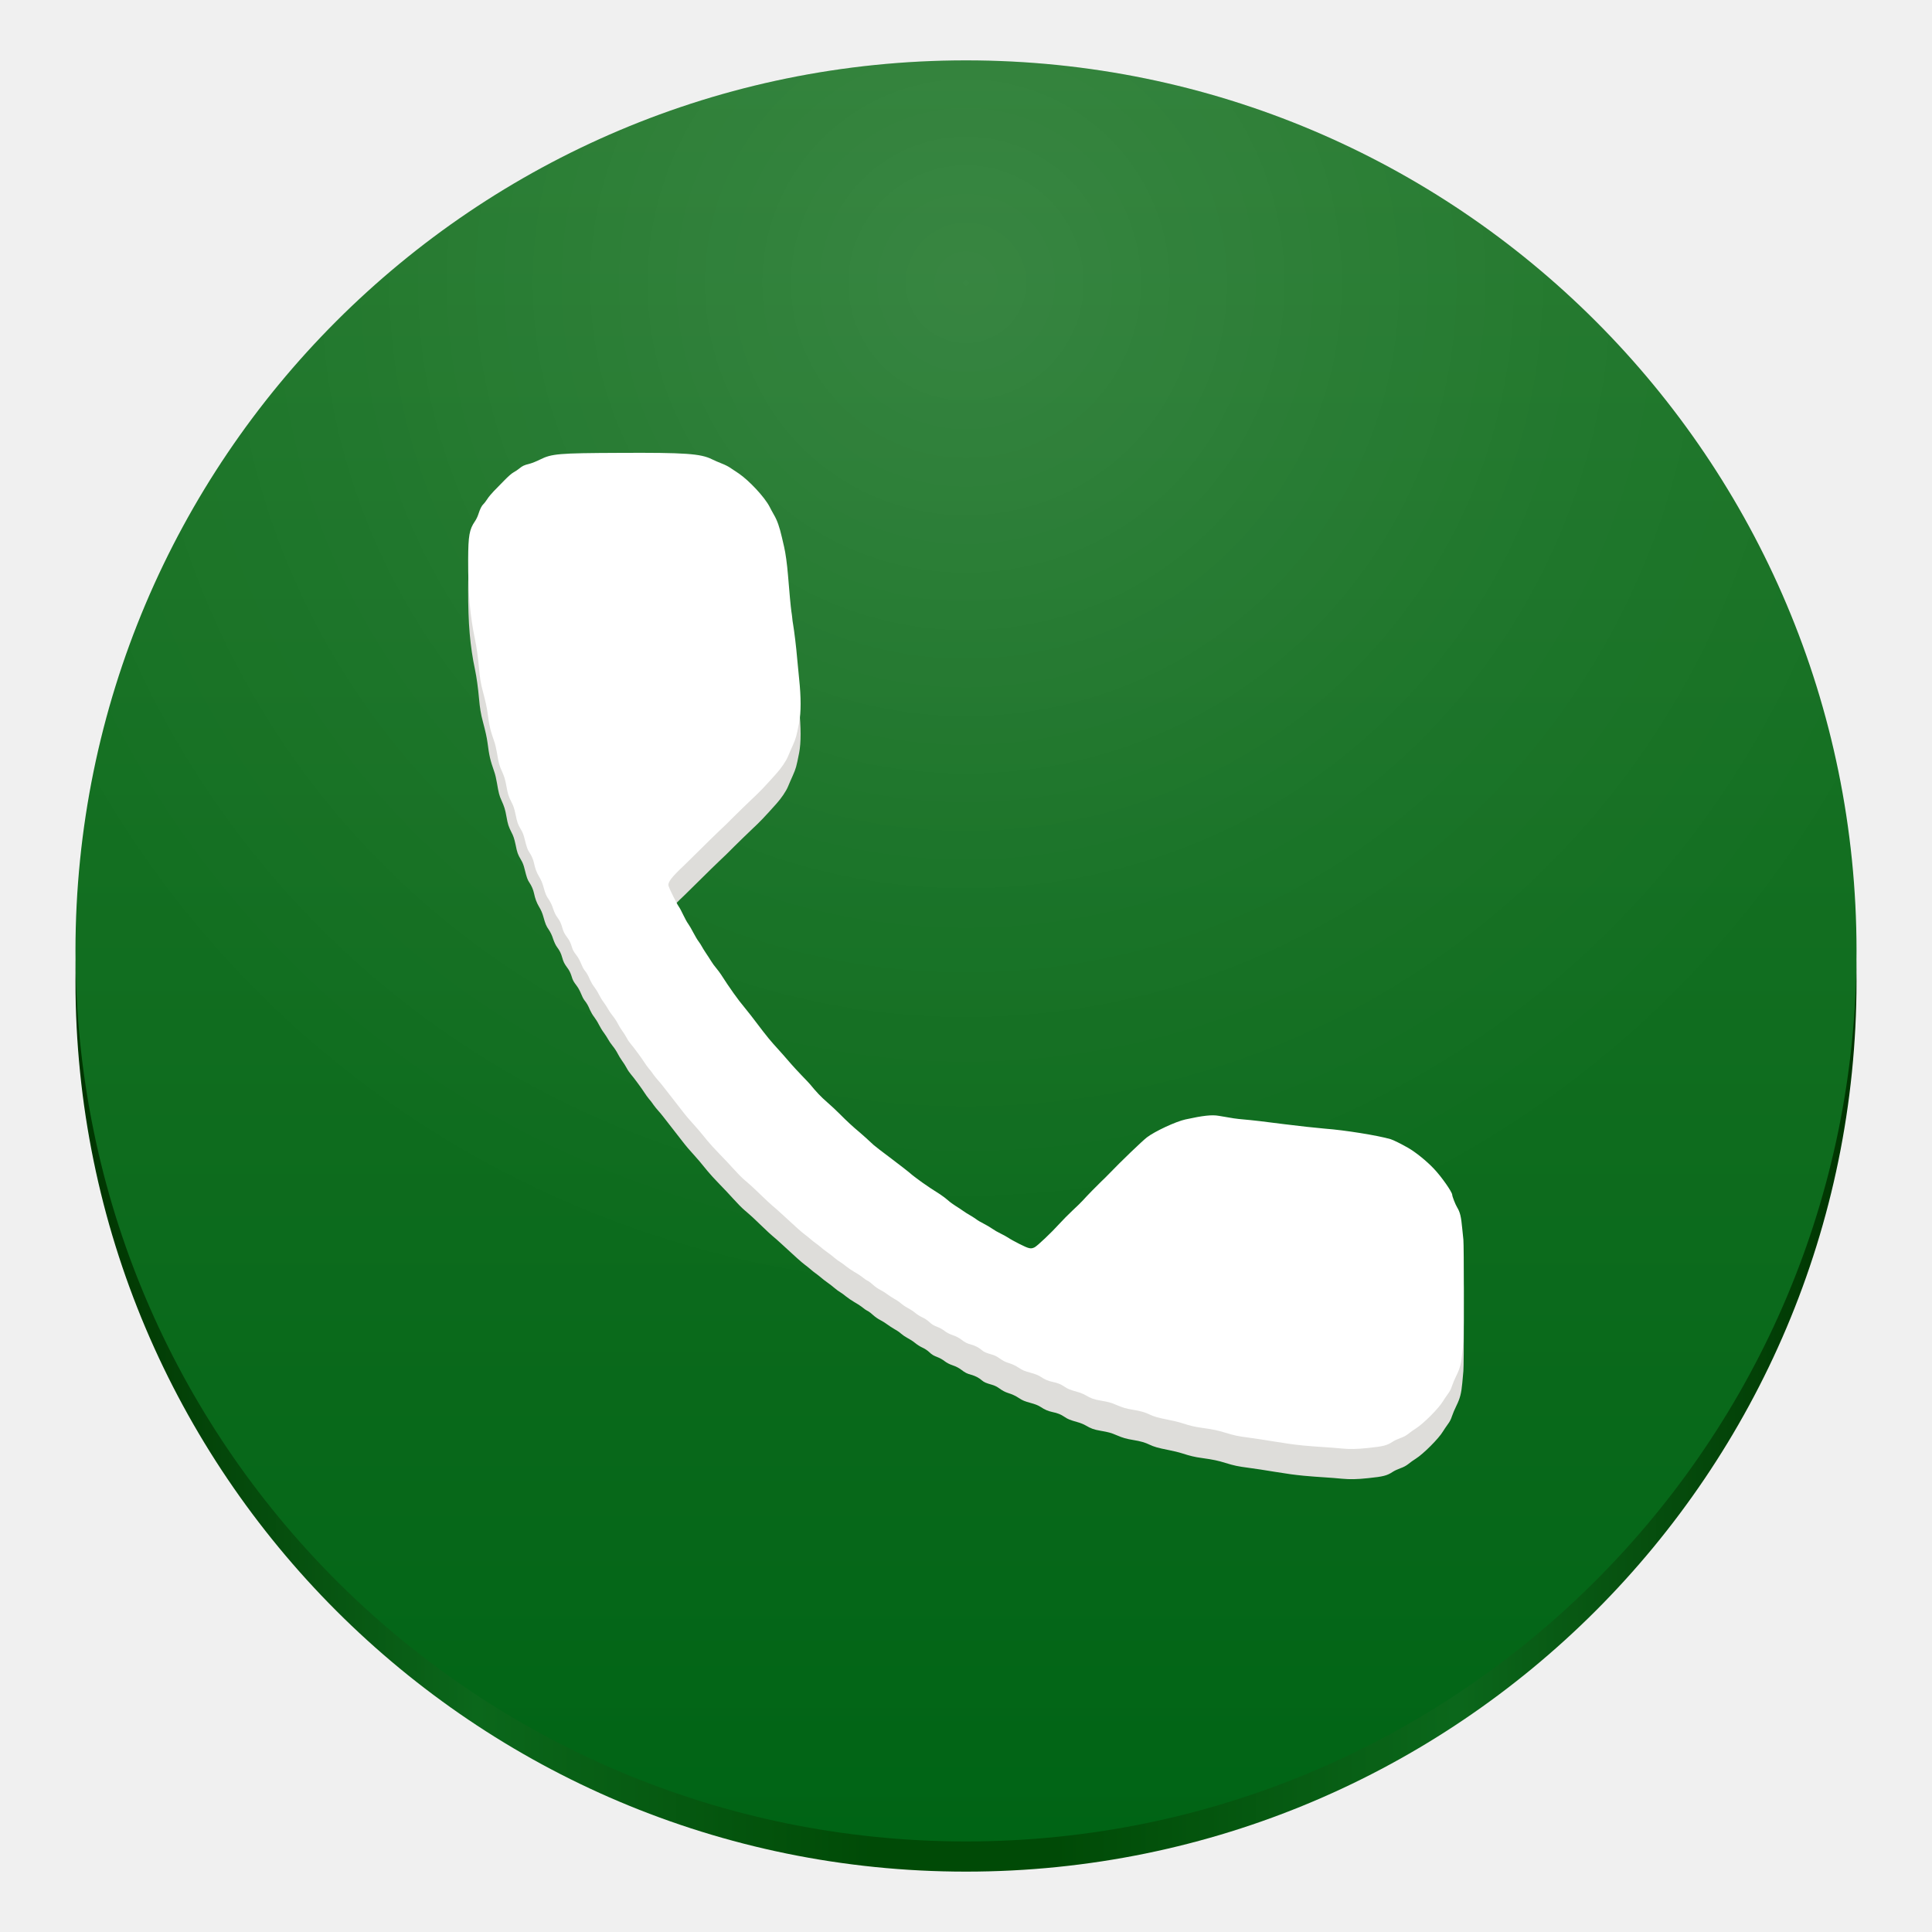
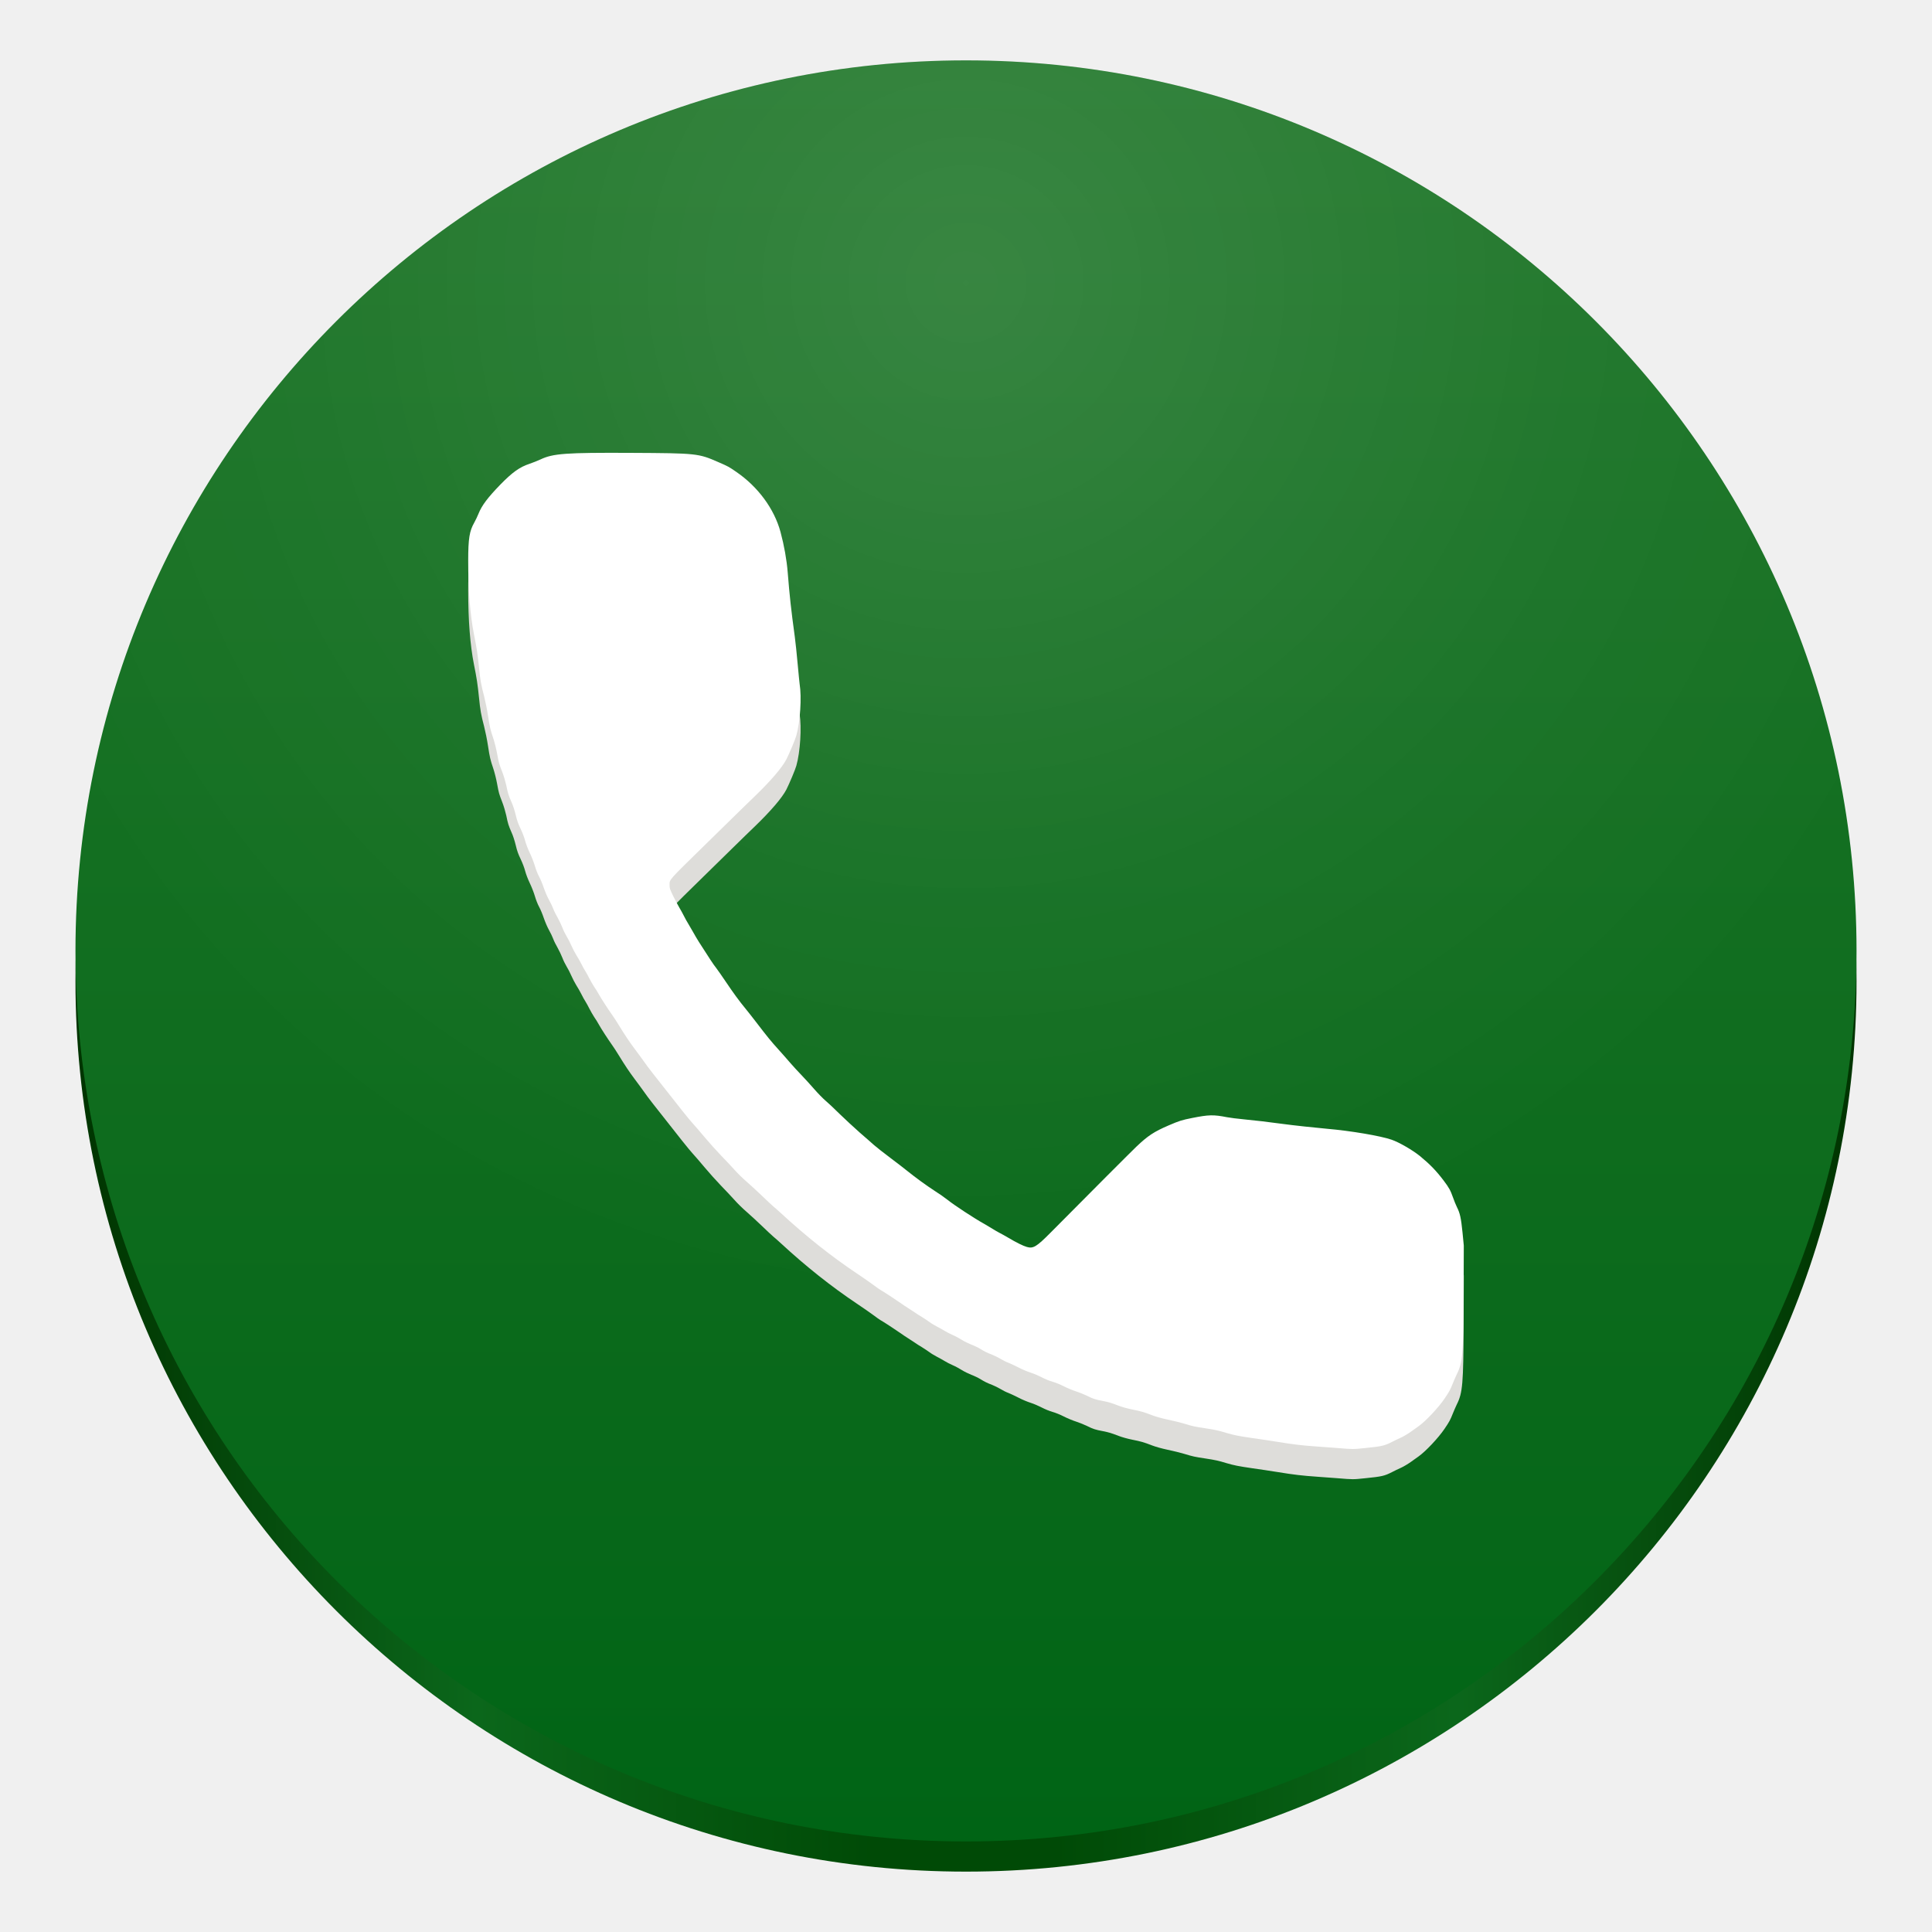
<svg xmlns="http://www.w3.org/2000/svg" width="128" height="128" viewBox="0 0 128 128">
  <defs>
    <linearGradient id="g1" gradientUnits="userSpaceOnUse" x1="5" y1="0" x2="123" y2="0">
      <stop offset="0" stop-color="#003400" />
      <stop offset="0.225" stop-color="#0b671b" />
      <stop offset="0.45" stop-color="#004a06" />
      <stop offset="0.55" stop-color="#004a06" />
      <stop offset="0.775" stop-color="#0b671b" />
      <stop offset="1" stop-color="#003400" />
    </linearGradient>
    <linearGradient id="g2" gradientUnits="userSpaceOnUse" x1="0" y1="4" x2="0" y2="122">
      <stop offset="0" stop-color="#20772a" />
      <stop offset="0.55" stop-color="#106d1f" />
      <stop offset="1" stop-color="#006415" />
    </linearGradient>
    <radialGradient id="r3" gradientUnits="userSpaceOnUse" cx="64" cy="18.75" r="67.85">
      <stop offset="0" stop-color="#ffffff" stop-opacity="0.12" />
      <stop offset="0.6" stop-color="#ffffff" stop-opacity="0.036" />
      <stop offset="1" stop-color="#ffffff" stop-opacity="0" />
    </radialGradient>
  </defs>
  <g id="disc">
    <path id="disc-chin" d="M5 65A59 59 0 1 1 123 65A59 59 0 1 1 5 65Z" fill="url(#g1)" />
    <path id="disc-face" d="M5 63A59 59 0 1 1 123 63A59 59 0 1 1 5 63Z" fill="url(#g2)" />
    <path id="disc-sheen" d="M5 63A59 59 0 1 1 123 63A59 59 0 1 1 5 63Z" fill="url(#r3)" />
  </g>
  <g id="mark">
-     <path id="mark-0-side" d="M88.895 97.968C88.637 97.94 88.127 97.901 87.763 97.878C87.404 97.856 86.782 97.811 86.379 97.772C85.712 97.704 85.409 97.665 84.479 97.514C83.739 97.391 83.246 97.318 82.714 97.245C81.996 97.15 81.784 97.105 81.178 96.92C80.691 96.769 80.411 96.707 79.615 96.595C79.15 96.533 78.836 96.455 78.315 96.287C78.107 96.219 77.687 96.118 77.368 96.057C76.734 95.934 76.437 95.849 76.14 95.704C75.894 95.58 75.53 95.474 75.098 95.407C74.616 95.328 74.386 95.261 73.994 95.093C73.585 94.919 73.473 94.891 72.907 94.79C72.475 94.717 72.262 94.639 71.915 94.432C71.803 94.364 71.568 94.269 71.383 94.219C70.889 94.079 70.755 94.028 70.525 93.871C70.284 93.709 70.066 93.619 69.729 93.552C69.427 93.485 69.231 93.401 68.939 93.21C68.771 93.104 68.603 93.036 68.256 92.941C67.886 92.84 67.74 92.779 67.538 92.644C67.258 92.465 67.107 92.392 66.743 92.274C66.591 92.224 66.406 92.128 66.238 92.005C66.059 91.876 65.908 91.798 65.728 91.747C65.319 91.63 65.201 91.579 65.056 91.456C64.848 91.277 64.63 91.165 64.355 91.086C64.053 91.002 63.952 90.952 63.672 90.739C63.52 90.627 63.341 90.531 63.122 90.458C62.893 90.38 62.724 90.29 62.573 90.173C62.45 90.077 62.259 89.971 62.153 89.932C61.845 89.814 61.749 89.758 61.548 89.567C61.441 89.467 61.262 89.349 61.111 89.282C60.97 89.22 60.752 89.08 60.623 88.973C60.5 88.867 60.276 88.727 60.135 88.654C59.995 88.581 59.805 88.452 59.71 88.368C59.62 88.284 59.424 88.144 59.272 88.066C59.127 87.982 58.908 87.841 58.791 87.752C58.673 87.662 58.46 87.528 58.325 87.46C58.185 87.393 57.972 87.242 57.855 87.135C57.731 87.023 57.586 86.906 57.53 86.878C57.39 86.81 57.249 86.715 57.059 86.558C56.969 86.491 56.756 86.351 56.583 86.256C56.409 86.155 56.173 85.992 56.056 85.897C55.944 85.802 55.77 85.673 55.675 85.617C55.579 85.561 55.411 85.443 55.305 85.348C55.198 85.252 54.985 85.09 54.829 84.978C54.672 84.871 54.47 84.709 54.375 84.625C54.279 84.546 54.134 84.429 54.044 84.367C53.96 84.311 53.809 84.188 53.713 84.104C53.618 84.02 53.439 83.879 53.327 83.795C53.136 83.655 52.699 83.269 51.702 82.344C51.533 82.187 51.304 81.985 51.192 81.896C51.074 81.8 50.766 81.515 50.508 81.262C49.976 80.747 49.779 80.562 49.337 80.186C49.169 80.046 48.844 79.716 48.608 79.452C48.378 79.195 47.947 78.735 47.655 78.438C47.364 78.141 47.017 77.76 46.882 77.592C46.428 77.031 46.182 76.74 45.969 76.51C45.7 76.219 45.464 75.944 45.184 75.58C45.061 75.417 44.775 75.053 44.556 74.773C44.332 74.493 44.069 74.145 43.962 74.011C43.862 73.876 43.699 73.686 43.609 73.585C43.52 73.49 43.38 73.316 43.301 73.204C43.223 73.086 43.083 72.901 42.987 72.795C42.898 72.683 42.774 72.52 42.718 72.425C42.567 72.178 41.973 71.371 41.799 71.175C41.715 71.08 41.586 70.895 41.519 70.761C41.446 70.626 41.312 70.408 41.217 70.284C41.121 70.155 40.987 69.931 40.914 69.786C40.841 69.64 40.69 69.416 40.578 69.281C40.471 69.147 40.342 68.962 40.292 68.861C40.241 68.766 40.118 68.575 40.017 68.435C39.911 68.3 39.765 68.054 39.681 67.891C39.603 67.729 39.457 67.499 39.367 67.381C39.272 67.264 39.149 67.051 39.087 66.911C38.969 66.625 38.88 66.468 38.717 66.266C38.656 66.188 38.555 65.992 38.493 65.829C38.431 65.672 38.308 65.442 38.218 65.325C37.983 65.011 37.955 64.966 37.854 64.635C37.787 64.434 37.703 64.271 37.596 64.131C37.395 63.862 37.327 63.728 37.249 63.447C37.17 63.162 37.086 62.994 36.913 62.758C36.817 62.635 36.733 62.45 36.649 62.215C36.576 61.979 36.476 61.772 36.364 61.604C36.179 61.335 36.139 61.234 35.994 60.718C35.932 60.494 35.842 60.287 35.725 60.096C35.557 59.816 35.456 59.547 35.377 59.172C35.332 58.953 35.215 58.678 35.069 58.466C34.951 58.297 34.89 58.118 34.761 57.597C34.699 57.334 34.632 57.154 34.52 56.969C34.301 56.599 34.268 56.504 34.156 55.949C34.071 55.557 34.015 55.389 33.892 55.154C33.69 54.756 33.646 54.616 33.556 54.111C33.472 53.635 33.405 53.422 33.225 53.03C33.085 52.727 33.035 52.537 32.923 51.87C32.883 51.623 32.805 51.281 32.743 51.119C32.48 50.368 32.413 50.088 32.295 49.174C32.25 48.849 32.172 48.49 31.987 47.79C31.858 47.319 31.791 46.899 31.735 46.266C31.679 45.616 31.572 44.837 31.471 44.366C31.141 42.808 31.012 41.317 31.017 39.07C31.023 37.484 31.096 37.075 31.466 36.537C31.55 36.42 31.651 36.201 31.695 36.061C31.802 35.725 31.914 35.501 32.032 35.394C32.088 35.344 32.2 35.192 32.289 35.058C32.373 34.923 32.564 34.699 32.704 34.553C32.85 34.408 33.158 34.094 33.393 33.847C33.679 33.556 33.887 33.371 34.027 33.293C34.144 33.231 34.307 33.119 34.397 33.046C34.609 32.872 34.716 32.816 35.063 32.732C35.237 32.687 35.534 32.57 35.781 32.446C36.56 32.06 36.997 32.02 41.032 32.004C45.403 31.981 46.423 32.054 47.174 32.43C47.342 32.514 47.633 32.637 47.818 32.71C48.009 32.783 48.244 32.9 48.35 32.973C48.457 33.04 48.72 33.22 48.939 33.365C49.645 33.847 50.659 34.94 50.984 35.568C51.035 35.674 51.169 35.921 51.281 36.117C51.494 36.481 51.645 36.913 51.802 37.596C51.842 37.781 51.909 38.062 51.948 38.224C52.049 38.656 52.144 39.356 52.206 40.101C52.284 41.11 52.396 42.287 52.43 42.505C52.447 42.606 52.475 42.797 52.486 42.92C52.497 43.049 52.52 43.24 52.542 43.346C52.621 43.806 52.755 44.898 52.817 45.655C52.856 46.109 52.918 46.708 52.946 46.989C53.074 48.188 53.074 49.213 52.946 49.875C52.755 50.833 52.738 50.895 52.525 51.382C52.402 51.651 52.262 51.982 52.206 52.116C52.077 52.424 51.774 52.873 51.444 53.243C50.648 54.134 50.379 54.419 49.779 54.98C49.421 55.322 48.894 55.832 48.614 56.112C48.339 56.398 47.908 56.812 47.661 57.042C47.42 57.272 46.882 57.793 46.473 58.202C46.064 58.611 45.554 59.11 45.341 59.317C44.461 60.147 44.231 60.455 44.293 60.701C44.338 60.864 44.82 61.845 44.96 62.046C45.033 62.147 45.173 62.411 45.274 62.629C45.38 62.848 45.52 63.111 45.599 63.212C45.672 63.313 45.823 63.571 45.929 63.778C46.042 63.991 46.193 64.254 46.271 64.355C46.35 64.462 46.451 64.613 46.49 64.692C46.529 64.77 46.652 64.966 46.759 65.129C46.871 65.291 47.028 65.538 47.112 65.672C47.19 65.807 47.347 66.02 47.454 66.143C47.56 66.272 47.7 66.457 47.768 66.563C48.311 67.415 48.933 68.289 49.314 68.732C49.488 68.934 49.908 69.477 50.558 70.335C50.782 70.626 51.074 70.985 51.214 71.136C51.561 71.517 52.234 72.274 52.469 72.554C52.576 72.677 52.862 72.985 53.103 73.238C53.349 73.49 53.601 73.759 53.669 73.837C54.066 74.325 54.391 74.672 54.795 75.02C55.047 75.238 55.445 75.608 55.675 75.843C56.061 76.236 56.532 76.673 56.947 77.015C57.104 77.143 57.586 77.581 57.877 77.855C57.956 77.928 58.482 78.337 59.048 78.757C59.609 79.183 60.147 79.598 60.236 79.676C60.634 80.03 61.447 80.607 62.276 81.122C62.439 81.229 62.68 81.408 62.803 81.52C62.932 81.638 63.162 81.806 63.319 81.901C63.475 81.997 63.688 82.137 63.795 82.215C63.901 82.294 64.097 82.417 64.226 82.49C64.355 82.563 64.551 82.686 64.658 82.764C64.764 82.848 65 82.988 65.185 83.078C65.364 83.168 65.616 83.319 65.745 83.409C65.868 83.498 66.109 83.638 66.277 83.717C66.44 83.795 66.675 83.924 66.799 84.003C66.916 84.087 67.264 84.277 67.566 84.429C68.183 84.737 68.3 84.759 68.547 84.636C68.732 84.541 69.679 83.644 70.172 83.095C70.391 82.854 70.789 82.45 71.052 82.204C71.321 81.957 71.624 81.66 71.73 81.543C71.999 81.24 72.772 80.455 72.957 80.282C73.047 80.203 73.282 79.968 73.484 79.761C74.229 78.982 75.675 77.592 75.989 77.351C76.51 76.953 77.894 76.308 78.528 76.168C79.699 75.911 80.293 75.843 80.752 75.927C81.705 76.096 81.912 76.124 82.361 76.163C82.904 76.208 83.874 76.32 85.062 76.477C85.88 76.583 87.32 76.74 87.808 76.779C89.057 76.869 91.299 77.228 92.134 77.474C92.319 77.53 92.823 77.782 93.288 78.046C93.787 78.332 94.51 78.914 94.998 79.43C95.496 79.951 96.214 80.977 96.214 81.162C96.214 81.262 96.415 81.784 96.533 81.98C96.735 82.316 96.802 82.585 96.881 83.431C96.903 83.638 96.931 83.958 96.953 84.132C96.993 84.535 96.993 90.397 96.953 90.834C96.931 91.019 96.903 91.372 96.881 91.624C96.819 92.297 96.735 92.638 96.494 93.126C96.382 93.35 96.247 93.67 96.197 93.826C96.13 94.034 96.051 94.191 95.911 94.376C95.805 94.521 95.665 94.729 95.597 94.841C95.328 95.3 94.286 96.343 93.787 96.651C93.647 96.735 93.44 96.886 93.316 96.987C93.16 97.11 93.008 97.194 92.773 97.278C92.599 97.34 92.369 97.447 92.274 97.514C91.893 97.766 91.641 97.828 90.666 97.929C89.881 98.013 89.444 98.018 88.895 97.968" fill="#deddda" fill-rule="evenodd" />
-     <path id="mark-0-face" d="M 88.895,95.968 C 88.637,95.94 88.127,95.901 87.763,95.878 C 87.404,95.856 86.782,95.811 86.379,95.772 C 85.712,95.704 85.409,95.665 84.479,95.514 C 83.739,95.391 83.246,95.318 82.714,95.245 C 81.996,95.15 81.784,95.105 81.178,94.92 C 80.691,94.769 80.411,94.707 79.615,94.595 C 79.15,94.533 78.836,94.455 78.315,94.287 C 78.107,94.219 77.687,94.118 77.368,94.057 C 76.734,93.934 76.437,93.849 76.14,93.704 C 75.894,93.58 75.53,93.474 75.098,93.407 C 74.616,93.328 74.386,93.261 73.994,93.093 C 73.585,92.919 73.473,92.891 72.907,92.79 C 72.475,92.717 72.262,92.639 71.915,92.432 C 71.803,92.364 71.568,92.269 71.383,92.219 C 70.889,92.079 70.755,92.028 70.525,91.871 C 70.284,91.709 70.066,91.619 69.729,91.552 C 69.427,91.485 69.231,91.401 68.939,91.21 C 68.771,91.104 68.603,91.036 68.256,90.941 C 67.886,90.84 67.74,90.779 67.538,90.644 C 67.258,90.465 67.107,90.392 66.743,90.274 C 66.591,90.224 66.406,90.128 66.238,90.005 C 66.059,89.876 65.908,89.798 65.728,89.747 C 65.319,89.63 65.201,89.579 65.056,89.456 C 64.848,89.277 64.63,89.165 64.355,89.086 C 64.053,89.002 63.952,88.952 63.672,88.739 C 63.52,88.627 63.341,88.531 63.122,88.458 C 62.893,88.38 62.724,88.29 62.573,88.173 C 62.45,88.077 62.259,87.971 62.153,87.932 C 61.845,87.814 61.749,87.758 61.548,87.567 C 61.441,87.467 61.262,87.349 61.111,87.282 C 60.97,87.22 60.752,87.08 60.623,86.973 C 60.5,86.867 60.276,86.727 60.135,86.654 C 59.995,86.581 59.805,86.452 59.71,86.368 C 59.62,86.284 59.424,86.144 59.272,86.066 C 59.127,85.982 58.908,85.841 58.791,85.752 C 58.673,85.662 58.46,85.528 58.325,85.46 C 58.185,85.393 57.972,85.242 57.855,85.135 C 57.731,85.023 57.586,84.906 57.53,84.878 C 57.39,84.81 57.249,84.715 57.059,84.558 C 56.969,84.491 56.756,84.351 56.583,84.256 C 56.409,84.155 56.173,83.992 56.056,83.897 C 55.944,83.802 55.77,83.673 55.675,83.617 C 55.579,83.561 55.411,83.443 55.305,83.348 C 55.198,83.252 54.985,83.09 54.829,82.978 C 54.672,82.871 54.47,82.709 54.375,82.625 C 54.279,82.546 54.134,82.429 54.044,82.367 C 53.96,82.311 53.809,82.188 53.713,82.104 C 53.618,82.02 53.439,81.879 53.327,81.795 C 53.136,81.655 52.699,81.269 51.702,80.344 C 51.533,80.187 51.304,79.985 51.192,79.896 C 51.074,79.8 50.766,79.515 50.508,79.262 C 49.976,78.747 49.779,78.562 49.337,78.186 C 49.169,78.046 48.844,77.716 48.608,77.452 C 48.378,77.195 47.947,76.735 47.655,76.438 C 47.364,76.141 47.017,75.76 46.882,75.592 C 46.428,75.031 46.182,74.74 45.969,74.51 C 45.7,74.219 45.464,73.944 45.184,73.58 C 45.061,73.417 44.775,73.053 44.556,72.773 C 44.332,72.493 44.069,72.145 43.962,72.011 C 43.862,71.876 43.699,71.686 43.609,71.585 C 43.52,71.49 43.38,71.316 43.301,71.204 C 43.223,71.086 43.083,70.901 42.987,70.795 C 42.898,70.683 42.774,70.52 42.718,70.425 C 42.567,70.178 41.973,69.371 41.799,69.175 C 41.715,69.08 41.586,68.895 41.519,68.761 C 41.446,68.626 41.312,68.408 41.217,68.284 C 41.121,68.155 40.987,67.931 40.914,67.786 C 40.841,67.64 40.69,67.416 40.578,67.281 C 40.471,67.147 40.342,66.962 40.292,66.861 C 40.241,66.766 40.118,66.575 40.017,66.435 C 39.911,66.3 39.765,66.054 39.681,65.891 C 39.603,65.729 39.457,65.499 39.367,65.381 C 39.272,65.264 39.149,65.051 39.087,64.911 C 38.969,64.625 38.88,64.468 38.717,64.266 C 38.656,64.188 38.555,63.992 38.493,63.829 C 38.431,63.672 38.308,63.442 38.218,63.325 C 37.983,63.011 37.955,62.966 37.854,62.635 C 37.787,62.434 37.703,62.271 37.596,62.131 C 37.395,61.862 37.327,61.728 37.249,61.447 C 37.17,61.162 37.086,60.994 36.913,60.758 C 36.817,60.635 36.733,60.45 36.649,60.215 C 36.576,59.979 36.476,59.772 36.364,59.604 C 36.179,59.335 36.139,59.234 35.994,58.718 C 35.932,58.494 35.842,58.287 35.725,58.096 C 35.557,57.816 35.456,57.547 35.377,57.172 C 35.332,56.953 35.215,56.678 35.069,56.466 C 34.951,56.297 34.89,56.118 34.761,55.597 C 34.699,55.334 34.632,55.154 34.52,54.969 C 34.301,54.599 34.268,54.504 34.156,53.949 C 34.071,53.557 34.015,53.389 33.892,53.154 C 33.69,52.756 33.646,52.616 33.556,52.111 C 33.472,51.635 33.405,51.422 33.225,51.03 C 33.085,50.727 33.035,50.537 32.923,49.87 C 32.883,49.623 32.805,49.281 32.743,49.119 C 32.48,48.368 32.413,48.088 32.295,47.174 C 32.25,46.849 32.172,46.49 31.987,45.79 C 31.858,45.319 31.791,44.899 31.735,44.266 C 31.679,43.616 31.572,42.837 31.471,42.366 C 31.141,40.808 31.012,39.317 31.017,37.07 C 31.023,35.484 31.096,35.075 31.466,34.537 C 31.55,34.42 31.651,34.201 31.695,34.061 C 31.802,33.725 31.914,33.501 32.032,33.394 C 32.088,33.344 32.2,33.192 32.289,33.058 C 32.373,32.923 32.564,32.699 32.704,32.553 C 32.85,32.408 33.158,32.094 33.393,31.847 C 33.679,31.556 33.887,31.371 34.027,31.293 C 34.144,31.231 34.307,31.119 34.397,31.046 C 34.609,30.872 34.716,30.816 35.063,30.732 C 35.237,30.687 35.534,30.57 35.781,30.446 C 36.56,30.06 36.997,30.02 41.032,30.004 C 45.403,29.981 46.423,30.054 47.174,30.43 C 47.342,30.514 47.633,30.637 47.818,30.71 C 48.009,30.783 48.244,30.9 48.35,30.973 C 48.457,31.04 48.72,31.22 48.939,31.365 C 49.645,31.847 50.659,32.94 50.984,33.568 C 51.035,33.674 51.169,33.921 51.281,34.117 C 51.494,34.481 51.645,34.913 51.802,35.596 C 51.842,35.781 51.909,36.062 51.948,36.224 C 52.049,36.656 52.144,37.356 52.206,38.101 C 52.284,39.11 52.396,40.287 52.43,40.505 C 52.447,40.606 52.475,40.797 52.486,40.92 C 52.497,41.049 52.52,41.24 52.542,41.346 C 52.621,41.806 52.755,42.898 52.817,43.655 C 52.856,44.109 52.918,44.708 52.946,44.989 C 53.074,46.188 53.074,47.213 52.946,47.875 C 52.755,48.833 52.738,48.895 52.525,49.382 C 52.402,49.651 52.262,49.982 52.206,50.116 C 52.077,50.424 51.774,50.873 51.444,51.243 C 50.648,52.134 50.379,52.419 49.779,52.98 C 49.421,53.322 48.894,53.832 48.614,54.112 C 48.339,54.398 47.908,54.812 47.661,55.042 C 47.42,55.272 46.882,55.793 46.473,56.202 C 46.064,56.611 45.554,57.11 45.341,57.317 C 44.461,58.147 44.231,58.455 44.293,58.701 C 44.338,58.864 44.82,59.845 44.96,60.046 C 45.033,60.147 45.173,60.411 45.274,60.629 C 45.38,60.848 45.52,61.111 45.599,61.212 C 45.672,61.313 45.823,61.571 45.929,61.778 C 46.042,61.991 46.193,62.254 46.271,62.355 C 46.35,62.462 46.451,62.613 46.49,62.692 C 46.529,62.77 46.652,62.966 46.759,63.129 C 46.871,63.291 47.028,63.538 47.112,63.672 C 47.19,63.807 47.347,64.02 47.454,64.143 C 47.56,64.272 47.7,64.457 47.768,64.563 C 48.311,65.415 48.933,66.289 49.314,66.732 C 49.488,66.934 49.908,67.477 50.558,68.335 C 50.782,68.626 51.074,68.985 51.214,69.136 C 51.561,69.517 52.234,70.274 52.469,70.554 C 52.576,70.677 52.862,70.985 53.103,71.238 C 53.349,71.49 53.601,71.759 53.669,71.837 C 54.066,72.325 54.391,72.672 54.795,73.02 C 55.047,73.238 55.445,73.608 55.675,73.843 C 56.061,74.236 56.532,74.673 56.947,75.015 C 57.104,75.143 57.586,75.581 57.877,75.855 C 57.956,75.928 58.482,76.337 59.048,76.757 C 59.609,77.183 60.147,77.598 60.236,77.676 C 60.634,78.03 61.447,78.607 62.276,79.122 C 62.439,79.229 62.68,79.408 62.803,79.52 C 62.932,79.638 63.162,79.806 63.319,79.901 C 63.475,79.997 63.688,80.137 63.795,80.215 C 63.901,80.294 64.097,80.417 64.226,80.49 C 64.355,80.563 64.551,80.686 64.658,80.764 C 64.764,80.848 65,80.988 65.185,81.078 C 65.364,81.168 65.616,81.319 65.745,81.409 C 65.868,81.498 66.109,81.638 66.277,81.717 C 66.44,81.795 66.675,81.924 66.799,82.003 C 66.916,82.087 67.264,82.277 67.566,82.429 C 68.183,82.737 68.3,82.759 68.547,82.636 C 68.732,82.541 69.679,81.644 70.172,81.095 C 70.391,80.854 70.789,80.45 71.052,80.204 C 71.321,79.957 71.624,79.66 71.73,79.543 C 71.999,79.24 72.772,78.455 72.957,78.282 C 73.047,78.203 73.282,77.968 73.484,77.761 C 74.229,76.982 75.675,75.592 75.989,75.351 C 76.51,74.953 77.894,74.308 78.528,74.168 C 79.699,73.911 80.293,73.843 80.752,73.927 C 81.705,74.096 81.912,74.124 82.361,74.163 C 82.904,74.208 83.874,74.32 85.062,74.477 C 85.88,74.583 87.32,74.74 87.808,74.779 C 89.057,74.869 91.299,75.228 92.134,75.474 C 92.319,75.53 92.823,75.782 93.288,76.046 C 93.787,76.332 94.51,76.914 94.998,77.43 C 95.496,77.951 96.214,78.977 96.214,79.162 C 96.214,79.262 96.415,79.784 96.533,79.98 C 96.735,80.316 96.802,80.585 96.881,81.431 C 96.903,81.638 96.931,81.958 96.953,82.132 C 96.993,82.535 96.993,88.397 96.953,88.834 C 96.931,89.019 96.903,89.372 96.881,89.624 C 96.819,90.297 96.735,90.638 96.494,91.126 C 96.382,91.35 96.247,91.67 96.197,91.826 C 96.13,92.034 96.051,92.191 95.911,92.376 C 95.805,92.521 95.665,92.729 95.597,92.841 C 95.328,93.3 94.286,94.343 93.787,94.651 C 93.647,94.735 93.44,94.886 93.316,94.987 C 93.16,95.11 93.008,95.194 92.773,95.278 C 92.599,95.34 92.369,95.447 92.274,95.514 C 91.893,95.766 91.641,95.828 90.666,95.929 C 89.881,96.013 89.444,96.018 88.895,95.968" fill="#ffffff" fill-rule="evenodd" />
+     <path id="mark-0-side" d="M88.626 97.937C88.206 97.903 87.59 97.859 87.259 97.836C86.295 97.769 85.707 97.702 84.687 97.534C84.155 97.449 83.387 97.332 82.972 97.276C82.042 97.141 81.768 97.085 81.269 96.94C80.737 96.777 80.513 96.727 79.846 96.626C79.14 96.519 79.039 96.497 78.462 96.323C78.204 96.245 77.705 96.122 77.352 96.049C76.955 95.965 76.562 95.853 76.327 95.763C75.761 95.544 75.593 95.5 75.01 95.382C74.702 95.32 74.321 95.214 74.108 95.13C73.604 94.939 73.481 94.9 73.06 94.816C72.579 94.726 72.405 94.67 72.029 94.48C71.856 94.396 71.531 94.261 71.307 94.188C71.088 94.121 70.713 93.964 70.483 93.847C70.242 93.723 69.923 93.594 69.732 93.544C69.536 93.488 69.25 93.37 69.032 93.258C68.83 93.152 68.494 93.006 68.281 92.939C68.068 92.872 67.704 92.72 67.474 92.597C67.244 92.479 66.942 92.339 66.802 92.283C66.662 92.233 66.426 92.115 66.275 92.02C66.118 91.93 65.888 91.813 65.754 91.762C65.39 91.622 65.221 91.538 64.953 91.37C64.818 91.286 64.549 91.157 64.353 91.084C64.157 91.006 63.871 90.866 63.714 90.765C63.563 90.67 63.3 90.524 63.126 90.451C62.952 90.378 62.706 90.249 62.582 90.171C62.459 90.098 62.235 89.969 62.078 89.891C61.927 89.812 61.697 89.678 61.574 89.583C61.451 89.493 61.226 89.347 61.086 89.258C60.941 89.174 60.728 89.039 60.61 88.955C60.498 88.877 60.291 88.742 60.156 88.658C60.022 88.574 59.792 88.423 59.646 88.316C59.355 88.109 58.47 87.532 58.318 87.453C58.268 87.425 58.055 87.274 57.853 87.123C57.652 86.971 57.164 86.635 56.772 86.372C55.04 85.212 53.388 83.895 51.735 82.371C51.611 82.254 51.387 82.057 51.241 81.934C51.096 81.811 50.754 81.486 50.474 81.217C50.194 80.948 49.745 80.533 49.476 80.298C49.202 80.063 48.832 79.699 48.653 79.491C48.468 79.284 48.064 78.858 47.756 78.539C47.448 78.219 46.966 77.681 46.686 77.345C46.406 77.009 46.059 76.606 45.918 76.454C45.588 76.084 45.235 75.642 43.251 73.115C43.044 72.851 42.775 72.493 42.657 72.319C42.534 72.145 42.265 71.776 42.052 71.495C41.688 71.008 41.436 70.633 40.96 69.859C40.842 69.663 40.663 69.389 40.562 69.249C40.265 68.828 39.861 68.206 39.693 67.909C39.609 67.752 39.464 67.517 39.368 67.383C39.279 67.248 39.139 67.002 39.055 66.839C38.976 66.677 38.853 66.458 38.791 66.357C38.724 66.256 38.595 66.027 38.511 65.853C38.421 65.674 38.27 65.41 38.175 65.265C38.085 65.119 37.939 64.839 37.855 64.648C37.771 64.452 37.631 64.178 37.542 64.038C37.452 63.892 37.323 63.629 37.256 63.449C37.183 63.27 37.043 62.967 36.937 62.782C36.83 62.603 36.701 62.34 36.651 62.2C36.6 62.065 36.477 61.802 36.371 61.617C36.264 61.426 36.118 61.085 36.029 60.827C35.945 60.575 35.805 60.239 35.715 60.076C35.625 59.914 35.502 59.6 35.435 59.364C35.368 59.135 35.216 58.748 35.099 58.507C34.975 58.249 34.852 57.924 34.796 57.717C34.746 57.515 34.622 57.185 34.499 56.927C34.337 56.591 34.258 56.378 34.169 55.997C34.096 55.7 33.989 55.358 33.894 55.156C33.698 54.714 33.647 54.557 33.541 54.025C33.485 53.778 33.373 53.391 33.278 53.151C33.059 52.585 33.053 52.568 32.93 51.907C32.874 51.598 32.762 51.156 32.684 50.926C32.482 50.327 32.448 50.181 32.331 49.413C32.275 49.032 32.157 48.455 32.073 48.124C31.866 47.334 31.821 47.065 31.737 46.236C31.641 45.3 31.585 44.942 31.401 44.023C31.148 42.751 31.02 41.098 31.02 39.143C31.02 37.674 31.104 37.176 31.423 36.621C31.513 36.453 31.641 36.195 31.698 36.044C31.922 35.484 32.308 34.974 33.154 34.1C33.944 33.293 34.426 32.945 35.071 32.732C35.289 32.66 35.62 32.525 35.805 32.441C36.64 32.043 37.474 31.982 41.839 32.004C46.176 32.026 46.271 32.038 47.599 32.62C48.233 32.895 48.289 32.923 48.782 33.265C50.222 34.251 51.298 35.713 51.712 37.249C51.953 38.145 52.121 39.086 52.188 39.927C52.317 41.524 52.407 42.348 52.659 44.202C52.704 44.544 52.794 45.368 52.85 46.023C52.911 46.673 52.967 47.262 52.978 47.318C53.119 48.18 53.018 49.828 52.76 50.73C52.693 50.982 52.295 51.923 52.099 52.31C51.813 52.859 51.085 53.711 50.037 54.725C49.729 55.022 49.056 55.672 48.546 56.176C48.036 56.675 47.19 57.504 46.675 58.009C44.254 60.379 44.361 60.255 44.361 60.636C44.361 60.855 44.378 60.905 44.596 61.354C44.731 61.623 44.91 61.97 45.005 62.127C45.1 62.284 45.24 62.541 45.319 62.698C45.397 62.855 45.521 63.079 45.593 63.191C45.661 63.298 45.806 63.55 45.913 63.741C46.019 63.931 46.193 64.234 46.305 64.407C47.056 65.578 47.246 65.875 47.443 66.122C47.56 66.279 47.852 66.693 48.092 67.052C48.546 67.73 48.989 68.341 49.404 68.84C49.538 69.002 49.846 69.394 50.087 69.708C50.816 70.661 51.079 70.986 51.566 71.523C51.824 71.809 52.183 72.213 52.362 72.426C52.547 72.638 52.883 73.008 53.119 73.249C53.348 73.49 53.729 73.905 53.965 74.179C54.2 74.448 54.525 74.779 54.682 74.913C54.844 75.048 55.265 75.44 55.618 75.793C55.976 76.14 56.581 76.701 56.962 77.037C57.349 77.368 57.769 77.743 57.909 77.866C58.049 77.99 58.537 78.376 59.002 78.724C59.461 79.071 59.96 79.452 60.1 79.57C60.627 79.995 61.378 80.545 61.916 80.892C62.218 81.083 62.61 81.357 62.784 81.497C63.199 81.833 64.572 82.735 65.205 83.083C65.373 83.178 65.625 83.329 65.759 83.413C65.894 83.497 66.101 83.621 66.224 83.682C66.348 83.744 66.617 83.895 66.818 84.013C67.323 84.316 67.788 84.545 68.029 84.613C68.455 84.736 68.667 84.607 69.603 83.666C72.175 81.071 74.904 78.337 75.296 77.962C76.053 77.244 76.45 76.981 77.425 76.561C78.142 76.253 78.288 76.208 78.989 76.068C80.087 75.849 80.401 75.844 81.286 76.017C81.482 76.056 81.981 76.118 82.39 76.157C83.208 76.236 83.964 76.325 84.917 76.454C85.606 76.55 87.214 76.723 87.926 76.785C89.483 76.919 91.473 77.256 92.195 77.508C92.7 77.681 93.585 78.197 94.072 78.589C94.739 79.138 95.154 79.564 95.653 80.225C96.011 80.701 96.095 80.858 96.269 81.346C96.336 81.542 96.454 81.828 96.527 81.979C96.728 82.377 96.796 82.679 96.896 83.66L96.98 84.523L96.969 87.706C96.952 91.712 96.908 92.272 96.51 93.062C96.448 93.191 96.336 93.449 96.263 93.628C96.078 94.093 96.028 94.183 95.703 94.665C95.288 95.275 94.459 96.155 93.977 96.497C93.904 96.553 93.686 96.71 93.49 96.844C93.294 96.984 92.997 97.164 92.823 97.242C92.655 97.315 92.38 97.449 92.218 97.534C91.719 97.786 91.557 97.825 90.447 97.937C89.64 98.021 89.646 98.021 88.626 97.937" fill="#deddda" fill-rule="evenodd" />
+     <path id="mark-0-face" d="M 88.626,95.937 C 88.206,95.903 87.59,95.859 87.259,95.836 C 86.295,95.769 85.707,95.702 84.687,95.534 C 84.155,95.449 83.387,95.332 82.972,95.276 C 82.042,95.141 81.768,95.085 81.269,94.94 C 80.737,94.777 80.513,94.727 79.846,94.626 C 79.14,94.519 79.039,94.497 78.462,94.323 C 78.204,94.245 77.705,94.122 77.352,94.049 C 76.955,93.965 76.562,93.853 76.327,93.763 C 75.761,93.544 75.593,93.5 75.01,93.382 C 74.702,93.32 74.321,93.214 74.108,93.13 C 73.604,92.939 73.481,92.9 73.06,92.816 C 72.579,92.726 72.405,92.67 72.029,92.48 C 71.856,92.396 71.531,92.261 71.307,92.188 C 71.088,92.121 70.713,91.964 70.483,91.847 C 70.242,91.723 69.923,91.594 69.732,91.544 C 69.536,91.488 69.25,91.37 69.032,91.258 C 68.83,91.152 68.494,91.006 68.281,90.939 C 68.068,90.872 67.704,90.72 67.474,90.597 C 67.244,90.479 66.942,90.339 66.802,90.283 C 66.662,90.233 66.426,90.115 66.275,90.02 C 66.118,89.93 65.888,89.813 65.754,89.762 C 65.39,89.622 65.221,89.538 64.953,89.37 C 64.818,89.286 64.549,89.157 64.353,89.084 C 64.157,89.006 63.871,88.866 63.714,88.765 C 63.563,88.67 63.3,88.524 63.126,88.451 C 62.952,88.378 62.706,88.249 62.582,88.171 C 62.459,88.098 62.235,87.969 62.078,87.891 C 61.927,87.812 61.697,87.678 61.574,87.583 C 61.451,87.493 61.226,87.347 61.086,87.258 C 60.941,87.174 60.728,87.039 60.61,86.955 C 60.498,86.877 60.291,86.742 60.156,86.658 C 60.022,86.574 59.792,86.423 59.646,86.316 C 59.355,86.109 58.47,85.532 58.318,85.453 C 58.268,85.425 58.055,85.274 57.853,85.123 C 57.652,84.971 57.164,84.635 56.772,84.372 C 55.04,83.212 53.388,81.895 51.735,80.371 C 51.611,80.254 51.387,80.057 51.241,79.934 C 51.096,79.811 50.754,79.486 50.474,79.217 C 50.194,78.948 49.745,78.533 49.476,78.298 C 49.202,78.063 48.832,77.699 48.653,77.491 C 48.468,77.284 48.064,76.858 47.756,76.539 C 47.448,76.219 46.966,75.681 46.686,75.345 C 46.406,75.009 46.059,74.606 45.918,74.454 C 45.588,74.084 45.235,73.642 43.251,71.115 C 43.044,70.851 42.775,70.493 42.657,70.319 C 42.534,70.145 42.265,69.776 42.052,69.495 C 41.688,69.008 41.436,68.633 40.96,67.859 C 40.842,67.663 40.663,67.389 40.562,67.249 C 40.265,66.828 39.861,66.206 39.693,65.909 C 39.609,65.752 39.464,65.517 39.368,65.383 C 39.279,65.248 39.139,65.002 39.055,64.839 C 38.976,64.677 38.853,64.458 38.791,64.357 C 38.724,64.256 38.595,64.027 38.511,63.853 C 38.421,63.674 38.27,63.41 38.175,63.265 C 38.085,63.119 37.939,62.839 37.855,62.648 C 37.771,62.452 37.631,62.178 37.542,62.038 C 37.452,61.892 37.323,61.629 37.256,61.449 C 37.183,61.27 37.043,60.967 36.937,60.782 C 36.83,60.603 36.701,60.34 36.651,60.2 C 36.6,60.065 36.477,59.802 36.371,59.617 C 36.264,59.426 36.118,59.085 36.029,58.827 C 35.945,58.575 35.805,58.239 35.715,58.076 C 35.625,57.914 35.502,57.6 35.435,57.364 C 35.368,57.135 35.216,56.748 35.099,56.507 C 34.975,56.249 34.852,55.924 34.796,55.717 C 34.746,55.515 34.622,55.185 34.499,54.927 C 34.337,54.591 34.258,54.378 34.169,53.997 C 34.096,53.7 33.989,53.358 33.894,53.156 C 33.698,52.714 33.647,52.557 33.541,52.025 C 33.485,51.778 33.373,51.391 33.278,51.151 C 33.059,50.585 33.053,50.568 32.93,49.907 C 32.874,49.598 32.762,49.156 32.684,48.926 C 32.482,48.327 32.448,48.181 32.331,47.413 C 32.275,47.032 32.157,46.455 32.073,46.124 C 31.866,45.334 31.821,45.065 31.737,44.236 C 31.641,43.3 31.585,42.942 31.401,42.023 C 31.148,40.751 31.02,39.098 31.02,37.143 C 31.02,35.674 31.104,35.176 31.423,34.621 C 31.513,34.453 31.641,34.195 31.698,34.044 C 31.922,33.484 32.308,32.974 33.154,32.1 C 33.944,31.293 34.426,30.945 35.071,30.732 C 35.289,30.66 35.62,30.525 35.805,30.441 C 36.64,30.043 37.474,29.982 41.839,30.004 C 46.176,30.026 46.271,30.038 47.599,30.62 C 48.233,30.895 48.289,30.923 48.782,31.265 C 50.222,32.251 51.298,33.713 51.712,35.249 C 51.953,36.145 52.121,37.086 52.188,37.927 C 52.317,39.524 52.407,40.348 52.659,42.202 C 52.704,42.544 52.794,43.368 52.85,44.023 C 52.911,44.673 52.967,45.262 52.978,45.318 C 53.119,46.18 53.018,47.828 52.76,48.73 C 52.693,48.982 52.295,49.923 52.099,50.31 C 51.813,50.859 51.085,51.711 50.037,52.725 C 49.729,53.022 49.056,53.672 48.546,54.176 C 48.036,54.675 47.19,55.504 46.675,56.009 C 44.254,58.379 44.361,58.255 44.361,58.636 C 44.361,58.855 44.378,58.905 44.596,59.354 C 44.731,59.623 44.91,59.97 45.005,60.127 C 45.1,60.284 45.24,60.541 45.319,60.698 C 45.397,60.855 45.521,61.079 45.593,61.191 C 45.661,61.298 45.806,61.55 45.913,61.741 C 46.019,61.931 46.193,62.234 46.305,62.407 C 47.056,63.578 47.246,63.875 47.443,64.122 C 47.56,64.279 47.852,64.693 48.092,65.052 C 48.546,65.73 48.989,66.341 49.404,66.84 C 49.538,67.002 49.846,67.394 50.087,67.708 C 50.816,68.661 51.079,68.986 51.566,69.523 C 51.824,69.809 52.183,70.213 52.362,70.426 C 52.547,70.638 52.883,71.008 53.119,71.249 C 53.348,71.49 53.729,71.905 53.965,72.179 C 54.2,72.448 54.525,72.779 54.682,72.913 C 54.844,73.048 55.265,73.44 55.618,73.793 C 55.976,74.14 56.581,74.701 56.962,75.037 C 57.349,75.368 57.769,75.743 57.909,75.866 C 58.049,75.99 58.537,76.376 59.002,76.724 C 59.461,77.071 59.96,77.452 60.1,77.57 C 60.627,77.995 61.378,78.545 61.916,78.892 C 62.218,79.083 62.61,79.357 62.784,79.497 C 63.199,79.833 64.572,80.735 65.205,81.083 C 65.373,81.178 65.625,81.329 65.759,81.413 C 65.894,81.497 66.101,81.621 66.224,81.682 C 66.348,81.744 66.617,81.895 66.818,82.013 C 67.323,82.316 67.788,82.545 68.029,82.613 C 68.455,82.736 68.667,82.607 69.603,81.666 C 72.175,79.071 74.904,76.337 75.296,75.962 C 76.053,75.244 76.45,74.981 77.425,74.561 C 78.142,74.253 78.288,74.208 78.989,74.068 C 80.087,73.849 80.401,73.844 81.286,74.017 C 81.482,74.056 81.981,74.118 82.39,74.157 C 83.208,74.236 83.964,74.325 84.917,74.454 C 85.606,74.55 87.214,74.723 87.926,74.785 C 89.483,74.919 91.473,75.256 92.195,75.508 C 92.7,75.681 93.585,76.197 94.072,76.589 C 94.739,77.138 95.154,77.564 95.653,78.225 C 96.011,78.701 96.095,78.858 96.269,79.346 C 96.336,79.542 96.454,79.828 96.527,79.979 C 96.728,80.377 96.796,80.679 96.896,81.66 L 96.98,82.523 L 96.969,85.706 C 96.952,89.712 96.908,90.272 96.51,91.062 C 96.448,91.191 96.336,91.449 96.263,91.628 C 96.078,92.093 96.028,92.183 95.703,92.665 C 95.288,93.275 94.459,94.155 93.977,94.497 C 93.904,94.553 93.686,94.71 93.49,94.844 C 93.294,94.984 92.997,95.164 92.823,95.242 C 92.655,95.315 92.38,95.449 92.218,95.534 C 91.719,95.786 91.557,95.825 90.447,95.937 C 89.64,96.021 89.646,96.021 88.626,95.937" fill="#ffffff" fill-rule="evenodd" />
  </g>
</svg>
